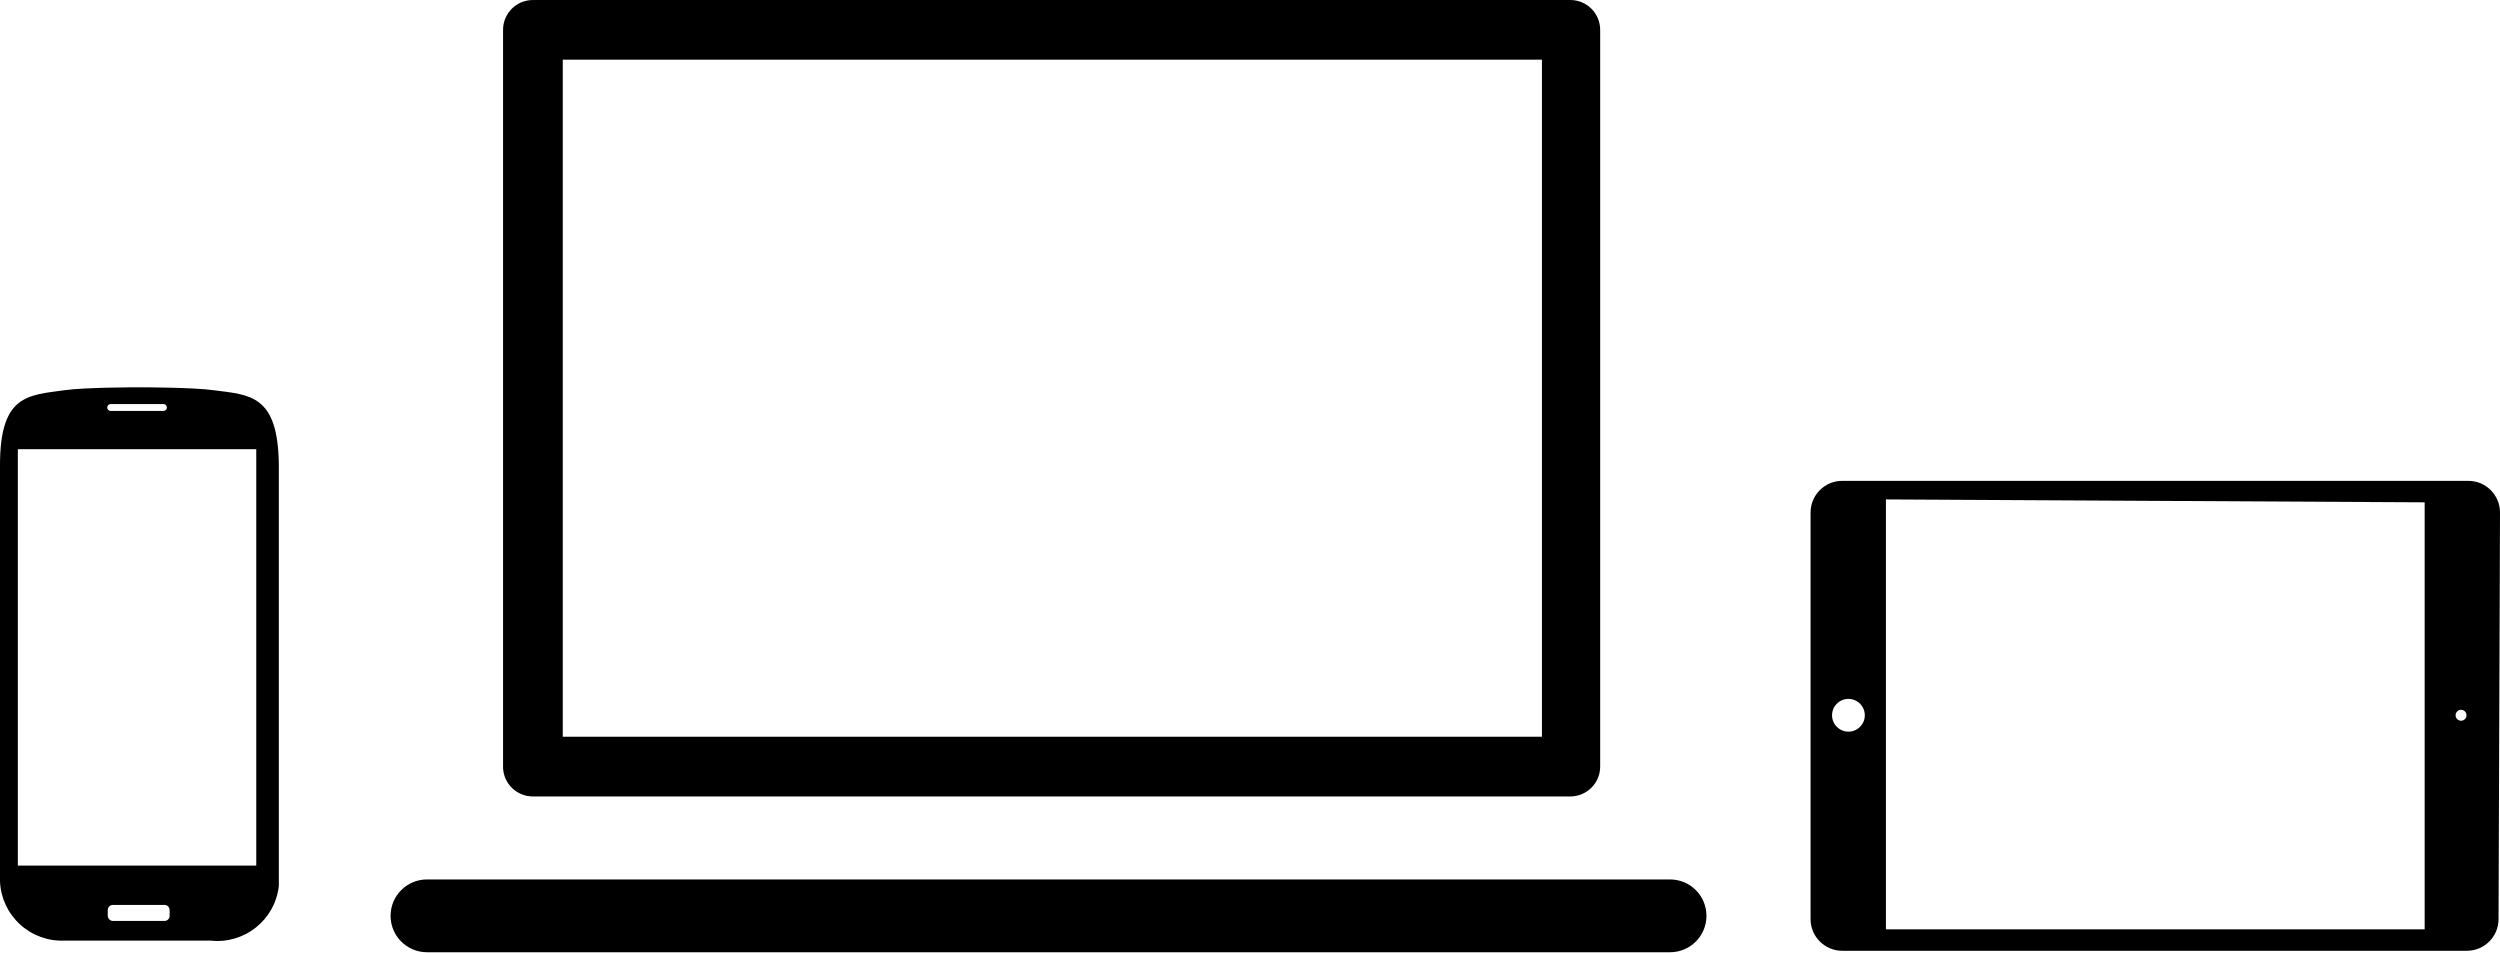
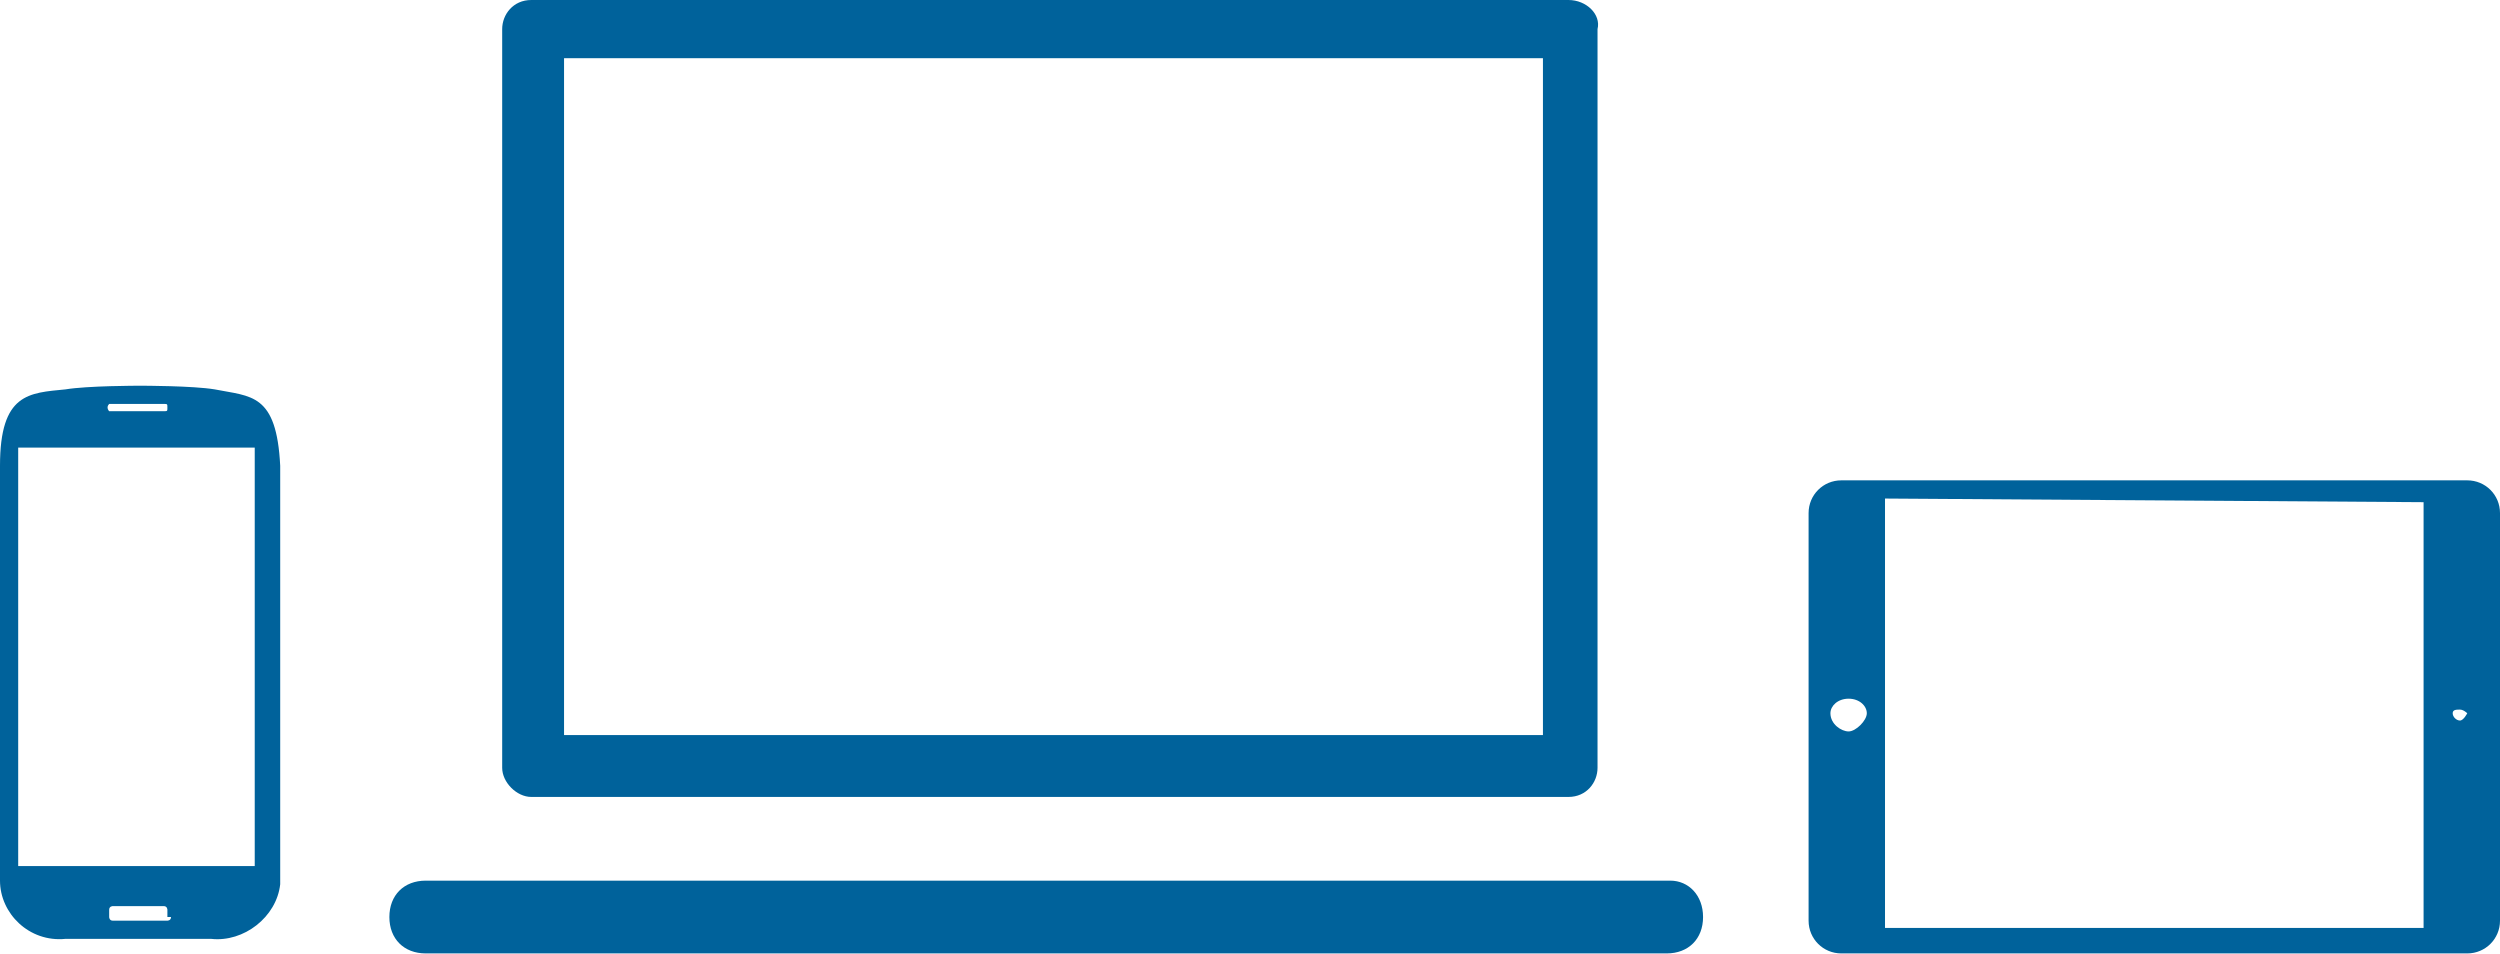
- <svg xmlns="http://www.w3.org/2000/svg" id="Layer_1" data-name="Layer 1" viewBox="0 0 68.68 26.16">
-   <path d="M5.91,10.72c-.57-.08-2-.08-2-.08h-.1s-1.44,0-2,.08c-1,.14-1.77.12-1.77,2.06V24.22a1.7,1.7,0,0,0,1.78,1.62h4a1.7,1.7,0,0,0,1.88-1.5s0-.08,0-.11V12.77C7.68,10.84,6.91,10.85,5.91,10.72Zm-2.83.38H4.53a.09.09,0,1,1,0,.19H3.08a.09.09,0,0,1,0-.19ZM4.7,25.16a.14.14,0,0,1-.14.14H3.13A.15.15,0,0,1,3,25.16V25a.14.14,0,0,1,.14-.14H4.56A.14.14,0,0,1,4.7,25Zm2.38-1.38H.53V12.34H7.08Z" transform="translate(-0.04)" />
-   <path d="M14.68,21.88h28.5a.82.82,0,0,0,.82-.82V.82A.82.82,0,0,0,43.18,0H14.68a.82.82,0,0,0-.82.82V21.1A.82.82,0,0,0,14.68,21.88ZM15.5,1.64H42.4v18.6H15.5Z" transform="translate(-0.04)" />
-   <path d="M45.92,24.16H11.77a1,1,0,1,0,0,2H45.92a1,1,0,0,0,0-2Z" transform="translate(-0.04)" />
-   <path d="M50.82,20.1a.45.45,0,1,1,.45-.45.45.45,0,0,1-.45.45Zm16.83-.3a.15.15,0,1,1,.15-.15.15.15,0,0,1-.15.15Zm-1-6V25.53H51.85V13.72Zm2.07.28a.87.87,0,0,0-.87-.87H50.66a.87.87,0,0,0-.88.86h0V25.25a.87.87,0,0,0,.87.87H67.81a.87.87,0,0,0,.87-.87h0Z" transform="translate(-0.04)" />
+ <svg xmlns="http://www.w3.org/2000/svg" version="1.1" id="Layer_1" x="0px" y="0px" viewBox="0 0 68.7 26.2" style="enable-background:new 0 0 68.7 26.2;" xml:space="preserve">
+   <style type="text/css">
+ 	.st0{fill:#00629B;}
+ </style>
+   <path class="st0" d="M5.9,10.7c-0.6-0.1-2-0.1-2-0.1H3.8c0,0-1.4,0-2,0.1c-1,0.1-1.8,0.1-1.8,2.1v11.4c0,0.9,0.8,1.7,1.8,1.6  c0,0,0,0,0,0h4c0.9,0.1,1.8-0.6,1.9-1.5c0,0,0,0,0,0c0,0,0-0.1,0-0.1V12.8C7.6,10.8,6.9,10.9,5.9,10.7z M3,11.1h1.5  c0.1,0,0.1,0,0.1,0.1c0,0.1,0,0.1-0.1,0.1H3C3,11.3,2.9,11.2,3,11.1C2.9,11.1,3,11.1,3,11.1z M4.7,25.2c0,0.1-0.1,0.1-0.1,0.1H3.1  C3,25.3,3,25.2,3,25.2V25c0-0.1,0.1-0.1,0.1-0.1h1.4c0.1,0,0.1,0.1,0.1,0.1V25.2z M7,23.8H0.5V12.3H7V23.8z" />
+   <path class="st0" d="M14.6,21.9h28.5c0.5,0,0.8-0.4,0.8-0.8V0.8C44,0.4,43.6,0,43.1,0H14.6c-0.5,0-0.8,0.4-0.8,0.8v20.3  C13.8,21.5,14.2,21.9,14.6,21.9z M15.5,1.6h26.9v18.6H15.5V1.6z" />
+   <path class="st0" d="M45.9,24.2H11.7c-0.6,0-1,0.4-1,1s0.4,1,1,1h34.1c0.6,0,1-0.4,1-1S46.4,24.2,45.9,24.2z" />
+   <path class="st0" d="M50.8,20.1c-0.2,0-0.5-0.2-0.5-0.5c0-0.2,0.2-0.4,0.5-0.4s0.5,0.2,0.5,0.4S51,20.1,50.8,20.1L50.8,20.1z   M67.6,19.8c-0.1,0-0.2-0.1-0.2-0.2c0-0.1,0.1-0.1,0.2-0.1c0.1,0,0.2,0.1,0.2,0.1S67.7,19.8,67.6,19.8L67.6,19.8z M66.6,13.8v11.7  H51.8V13.7L66.6,13.8z M68.7,14.1c0-0.5-0.4-0.9-0.9-0.9l0,0H50.6c-0.5,0-0.9,0.4-0.9,0.9c0,0,0,0,0,0l0,0v11.2  c0,0.5,0.4,0.9,0.9,0.9h17.2c0.5,0,0.9-0.4,0.9-0.9c0,0,0,0,0,0l0,0L68.7,14.1z" />
</svg>
